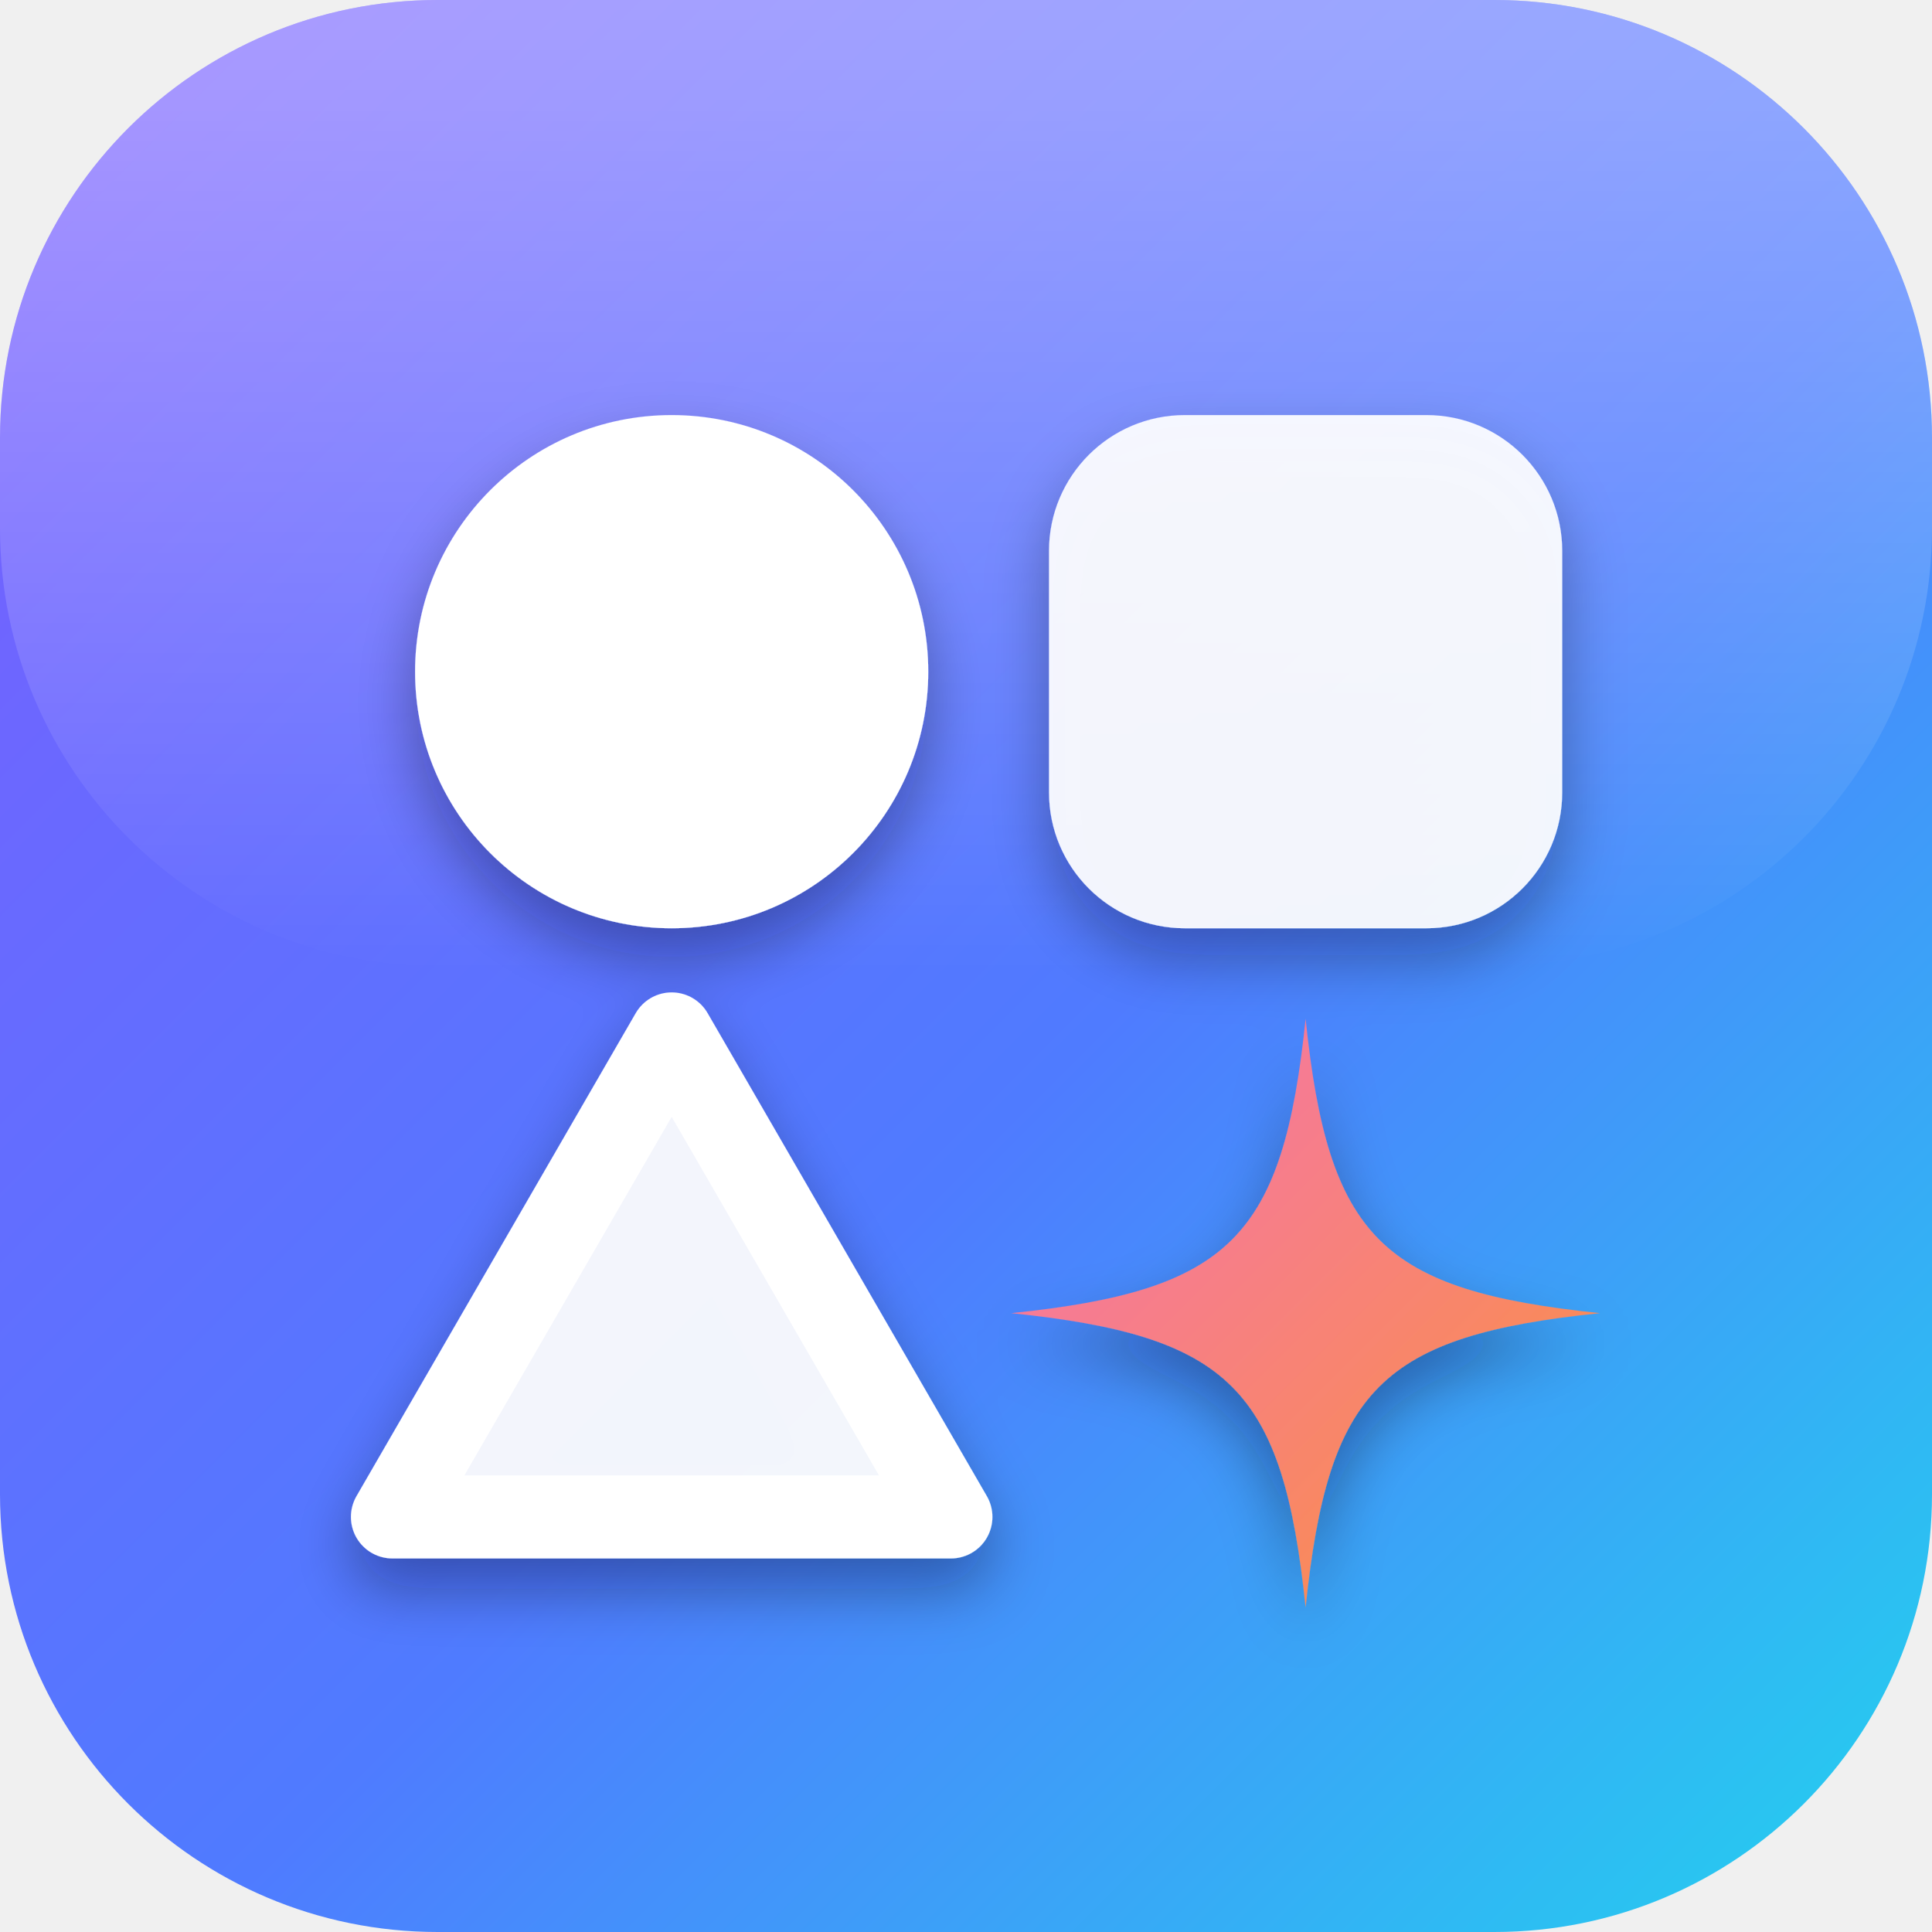
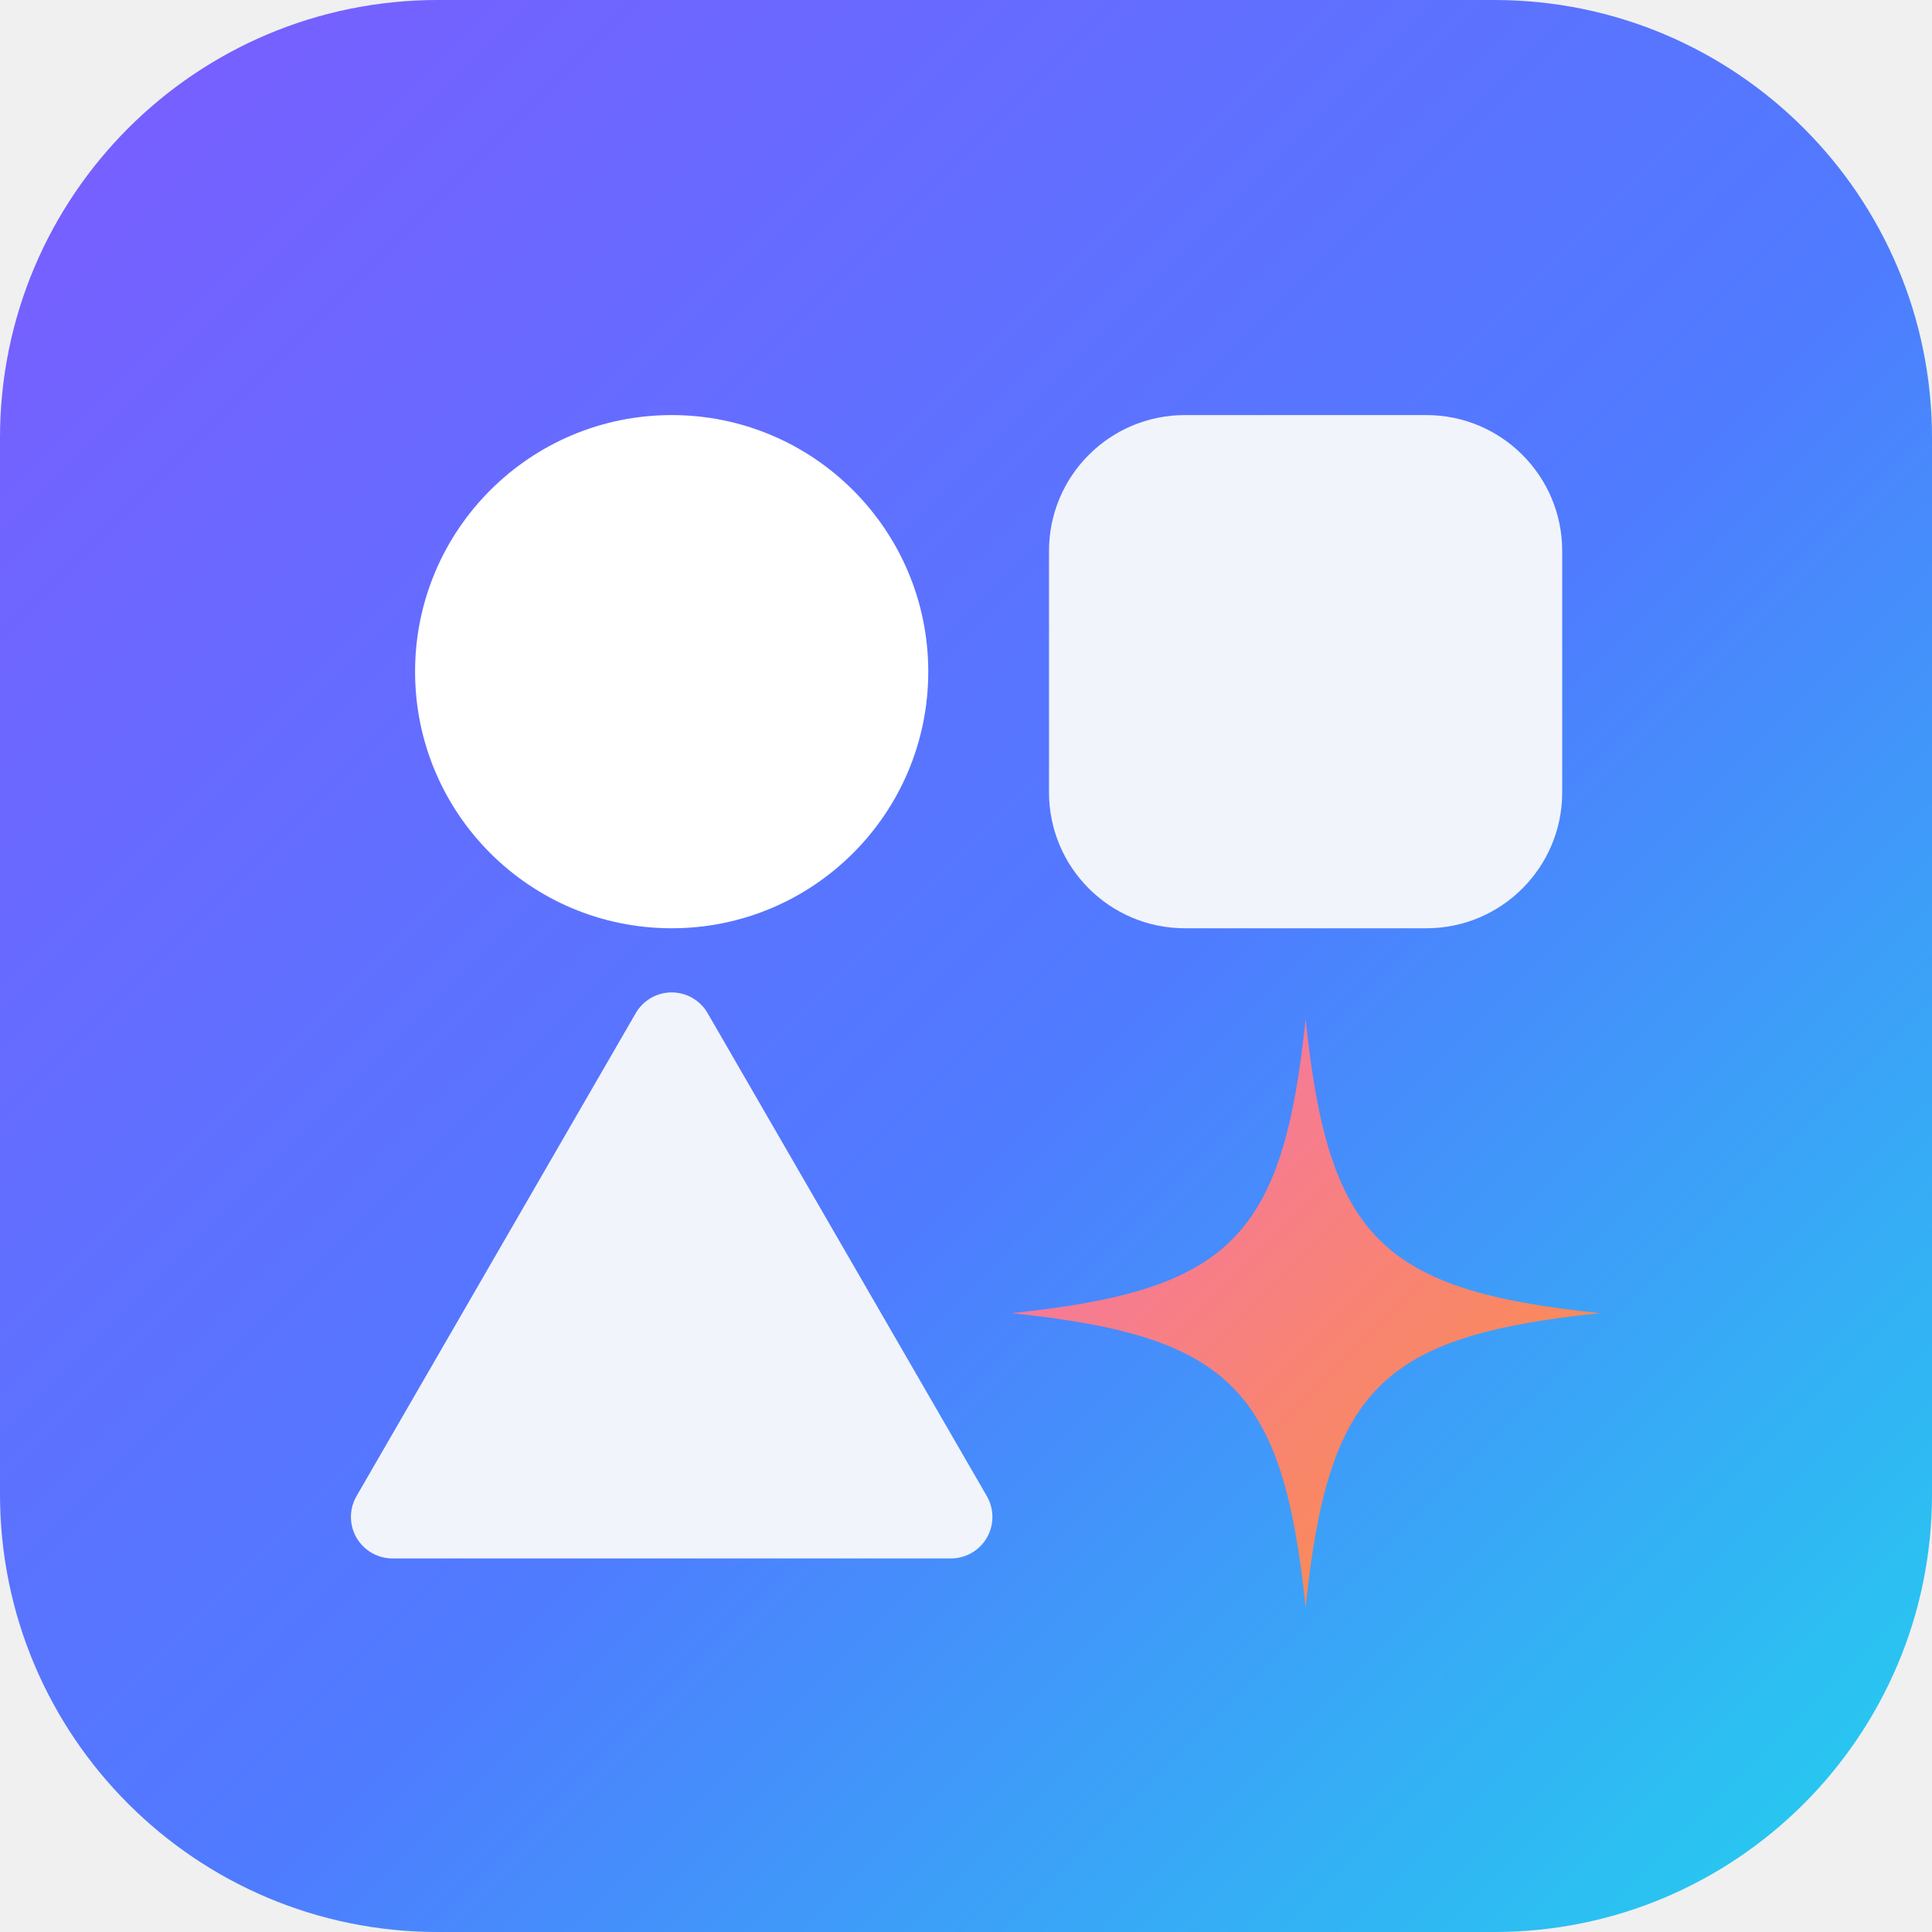
- <svg xmlns="http://www.w3.org/2000/svg" viewBox="0 0 512 512" width="512" height="512">
+ <svg xmlns="http://www.w3.org/2000/svg" width="512" height="512" viewBox="0 0 512 512">
  <defs>
    <linearGradient id="bg" x1="0" y1="0" x2="1" y2="1">
      <stop offset="0" stop-color="#7c5cff" />
      <stop offset="0.55" stop-color="#4f7bff" />
      <stop offset="1" stop-color="#22d3ee" />
    </linearGradient>
-     <linearGradient id="gloss" x1="0" y1="0" x2="0" y2="1">
-       <stop offset="0" stop-color="#fff" stop-opacity=".38" />
-       <stop offset="1" stop-color="#fff" stop-opacity="0" />
-     </linearGradient>
-     <linearGradient id="pink" x1="0" y1="0" x2="1" y2="1">
+     <linearGradient id="sparkle" x1="0" y1="0" x2="1" y2="1">
      <stop offset="0" stop-color="#f472b6" />
      <stop offset="1" stop-color="#fb923c" />
    </linearGradient>
-     <filter id="sh" x="-20%" y="-20%" width="140%" height="150%">
-       <feDropShadow dx="0" dy="8" stdDeviation="8" flood-color="#0a0e1f" flood-opacity=".35" />
-     </filter>
  </defs>
-   <rect width="512" height="512" rx="116" fill="url(#bg)" />
-   <rect width="512" height="256" rx="116" fill="url(#gloss)" />
-   <g filter="url(#sh)">
-     <circle cx="178" cy="178" r="68" fill="#fff" />
-     <rect x="278" y="110" width="136" height="136" rx="36" fill="#fff" fill-opacity=".92" />
-     <path d="M178 274 L252 402 H104 Z" fill="#fff" fill-opacity=".92" stroke="#fff" stroke-width="22" stroke-linejoin="round" />
-     <path d="M346 270 C352 328 366 342 424 348 C366 354 352 368 346 426 C340 368 326 354 268 348 C326 342 340 328 346 270 Z" fill="url(#pink)" />
-   </g>
+   <rect width="512" height="512" rx="116" ry="116" fill="url(#bg)" />
+   <circle cx="178" cy="178" r="68" fill="#ffffff" />
+   <rect x="278" y="110" width="136" height="136" rx="36" ry="36" fill="#f1f4fb" />
+   <path d="M178 274 L252 402 L104 402 Z" fill="#f1f4fb" stroke="#f1f4fb" stroke-width="22" stroke-linejoin="round" />
+   <path d="M346 270 C352 328 366 342 424 348 C366 354 352 368 346 426 C340 368 326 354 268 348 C326 342 340 328 346 270 Z" fill="url(#sparkle)" />
</svg>
